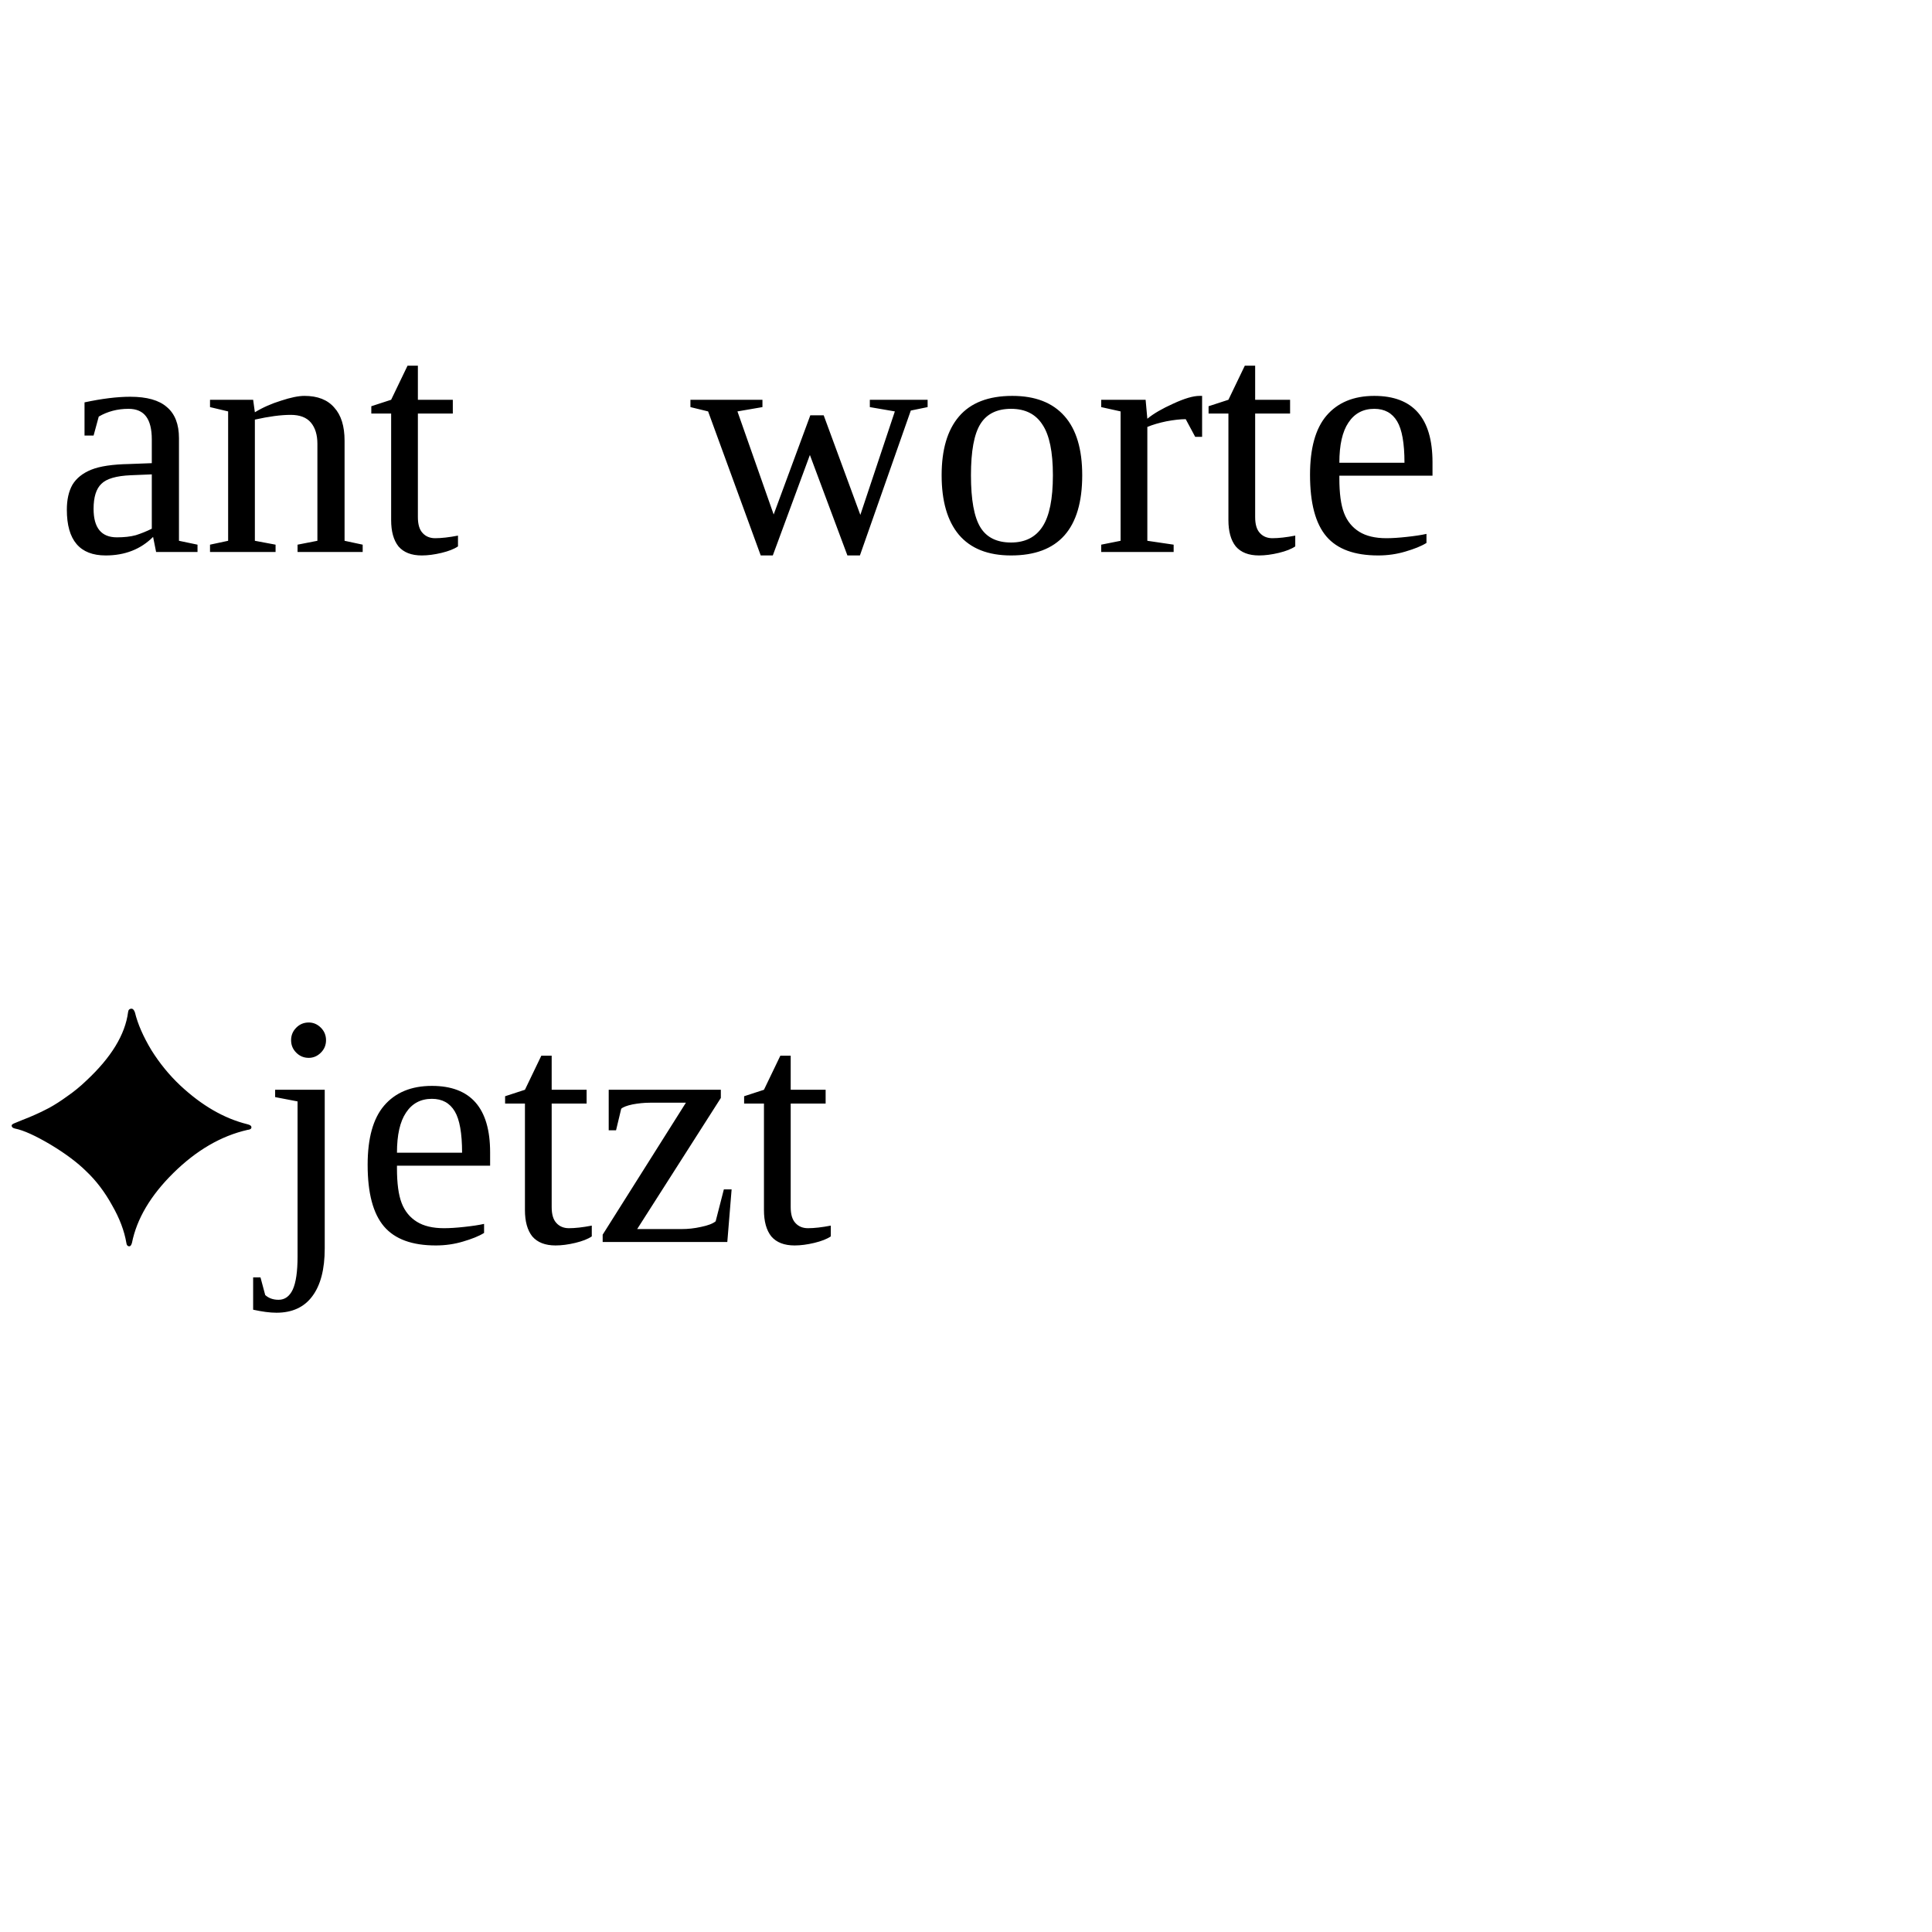
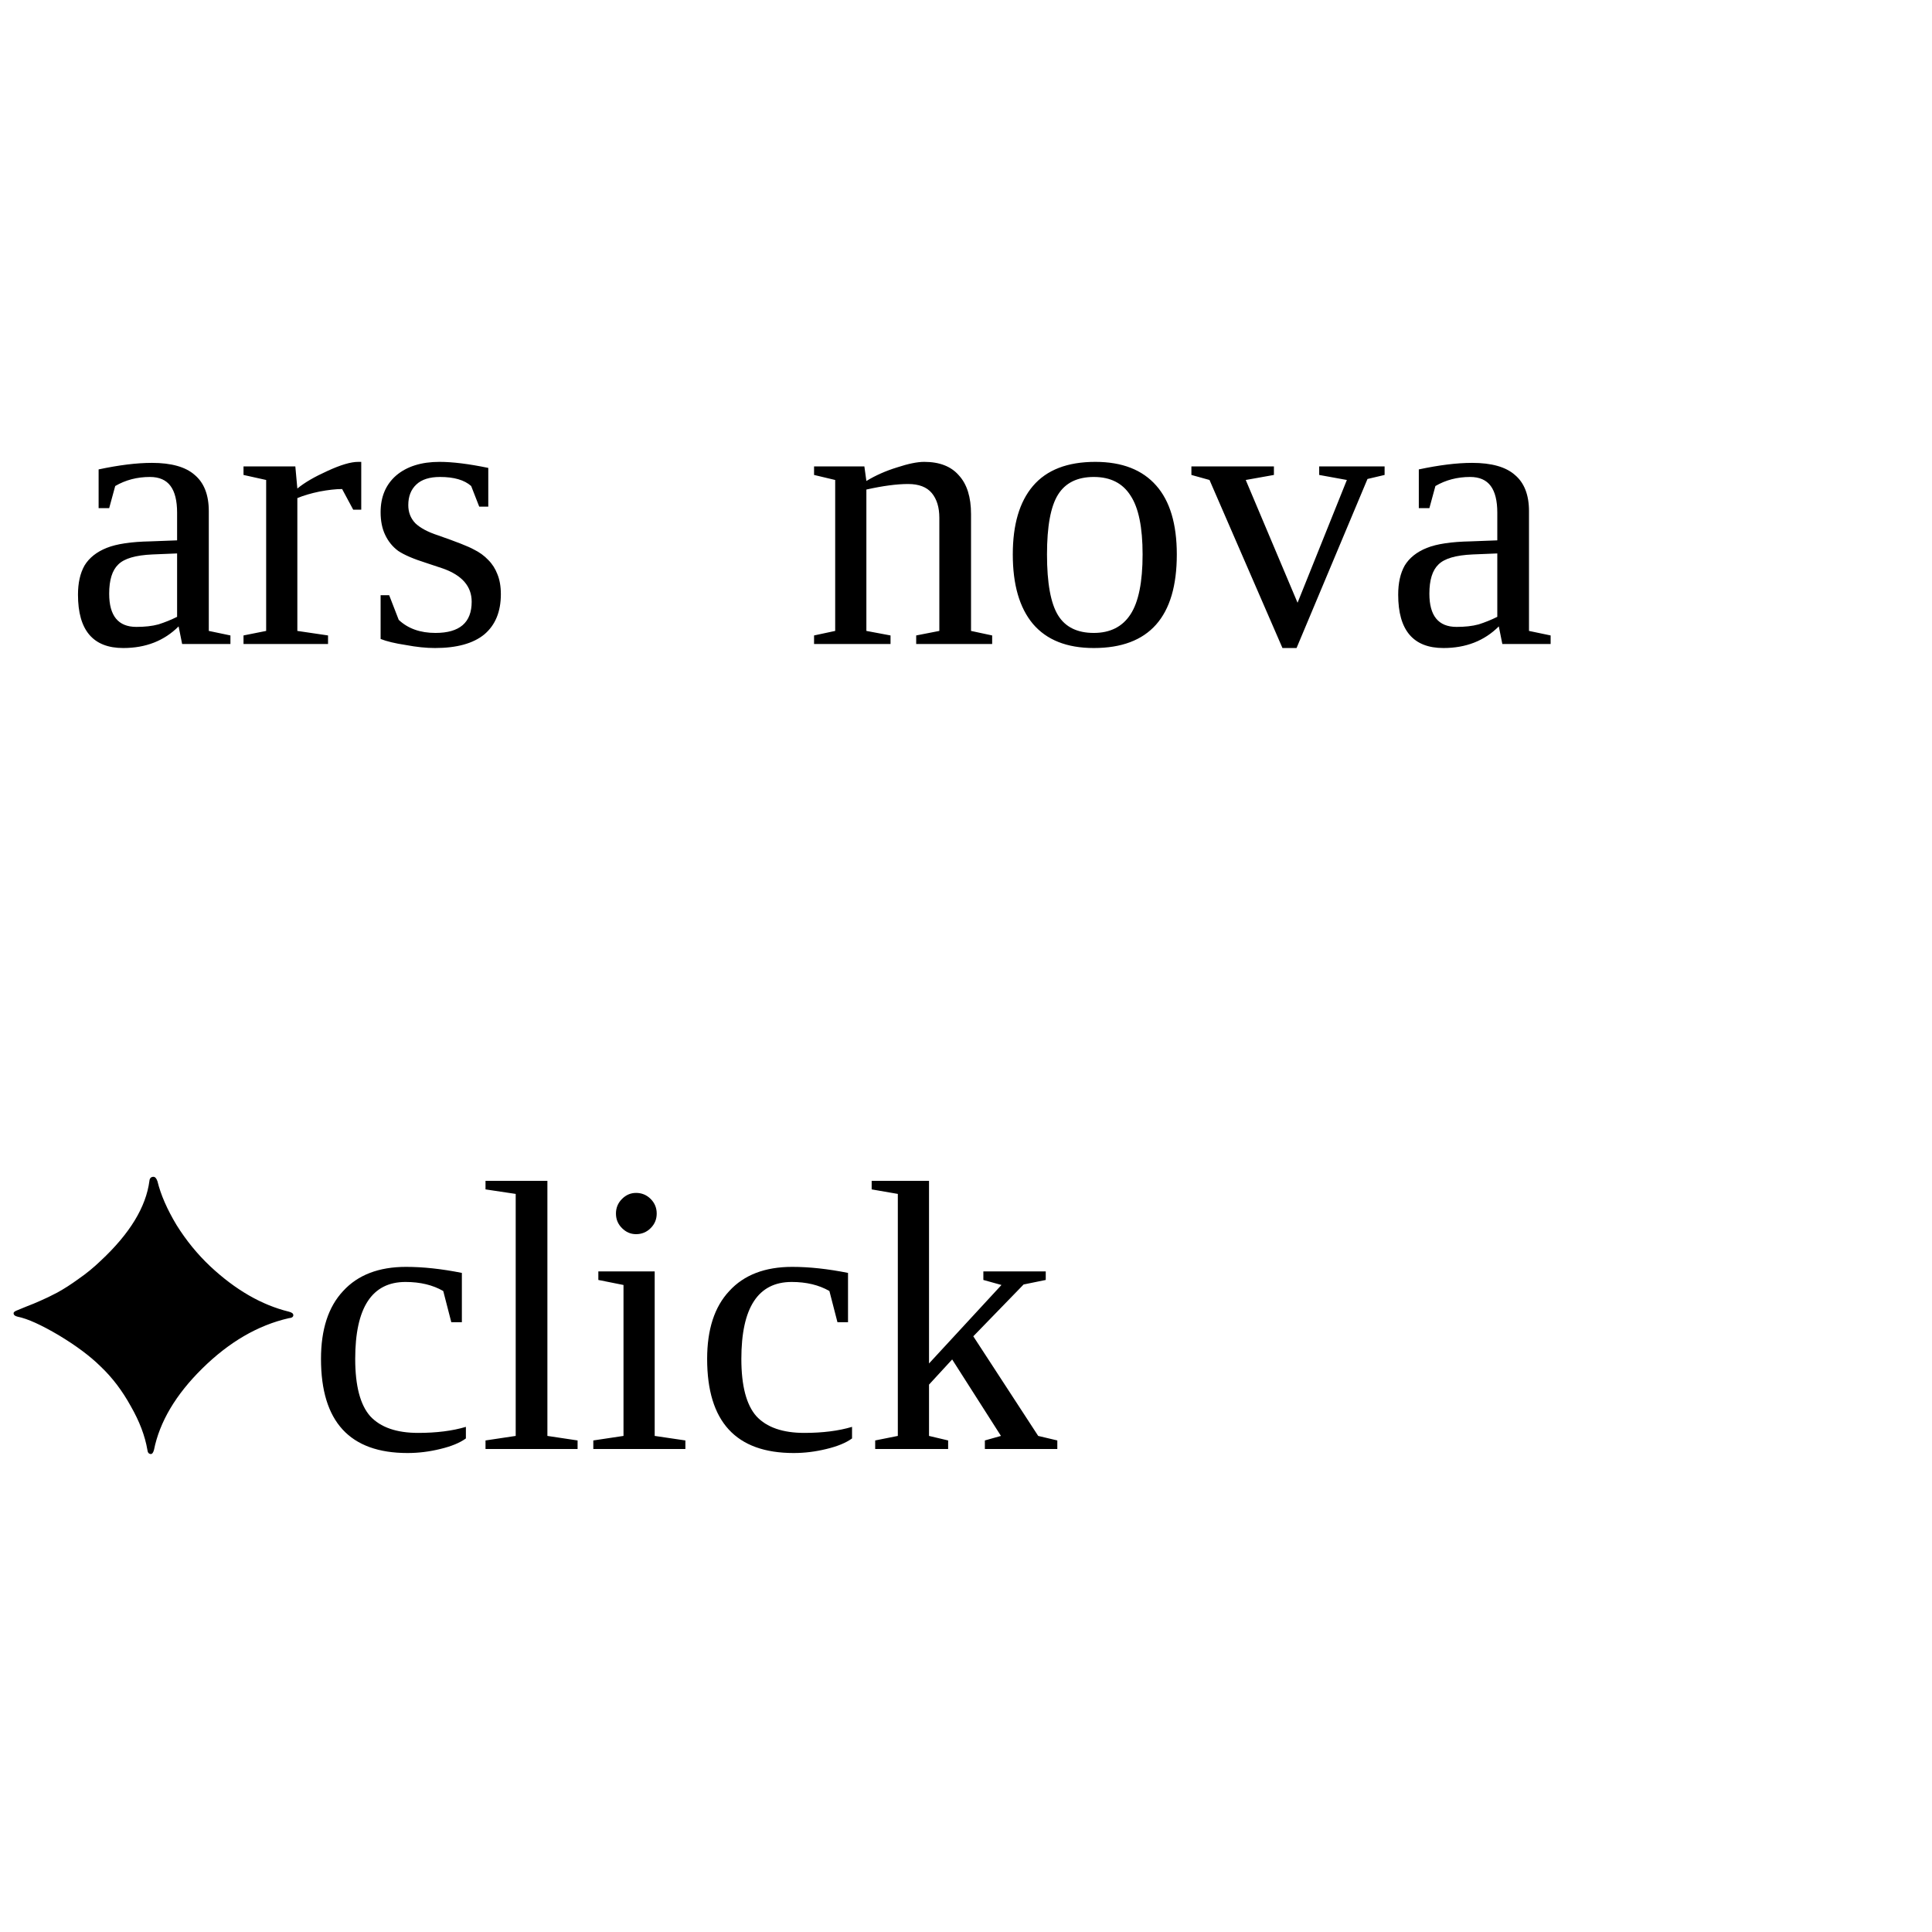
- <svg xmlns="http://www.w3.org/2000/svg" id="logo-image-xl" viewBox="0 0 70 70" height="70px" width="70px" font-size="0.9rem">
-   <text class="arsnova-logo-ars" x="2" y="20">ant
+ <svg xmlns="http://www.w3.org/2000/svg" id="logo-image-xl" viewBox="0 0 60 60" height="60px" width="60px" font-size="0.9rem">
+   <text class="arsnova-logo-ars" x="2" y="20">ars
   </text>
-   <text class="arsnova-logo-nova" x="25" y="20">worte
+   <text class="arsnova-logo-nova" x="25" y="20">nova
   </text>
-   <text class="arsnova-logo-click" style="font-size: 1.2rem;" x="0" y="45">✦jetzt
+   <text class="arsnova-logo-click" style="font-size: 1.2rem;" x="0" y="45">✦click
   </text>
</svg>
